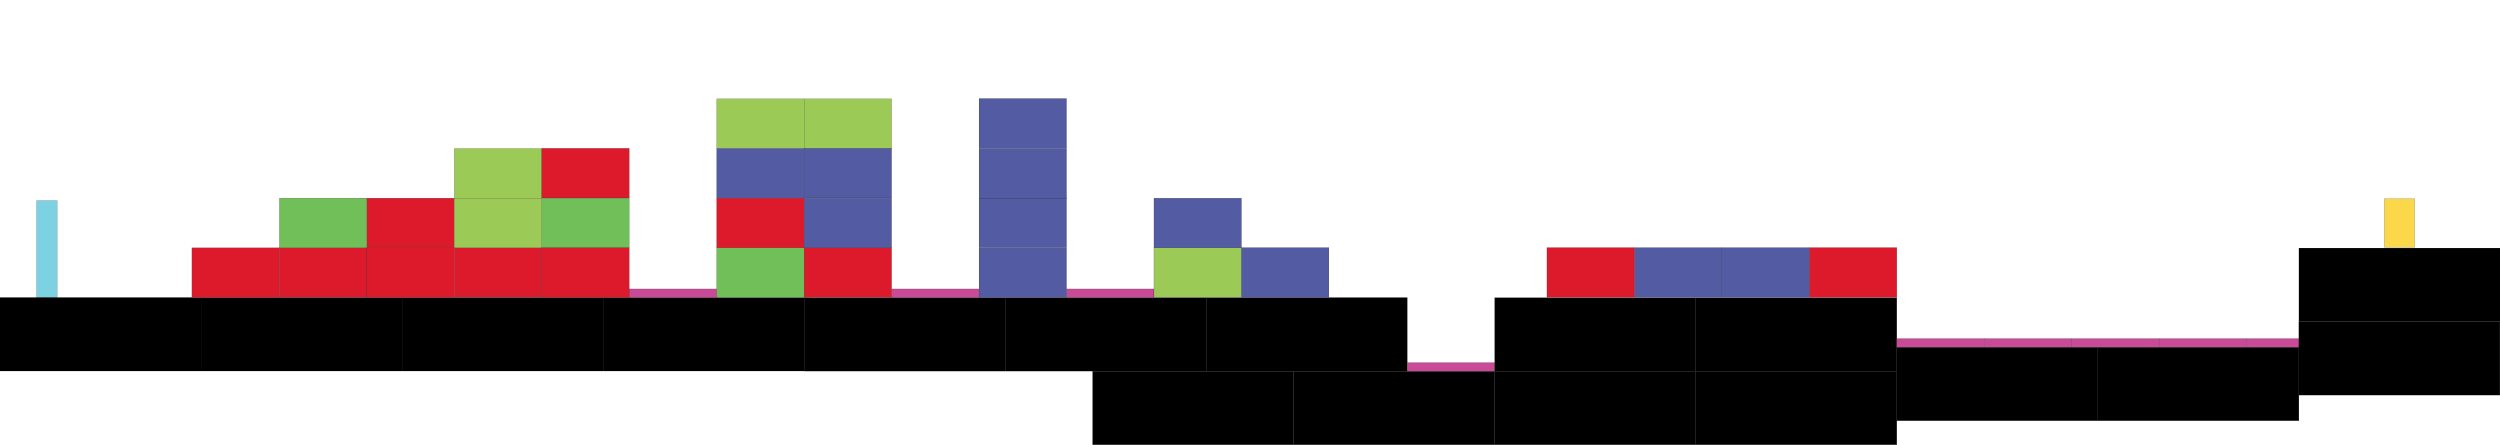
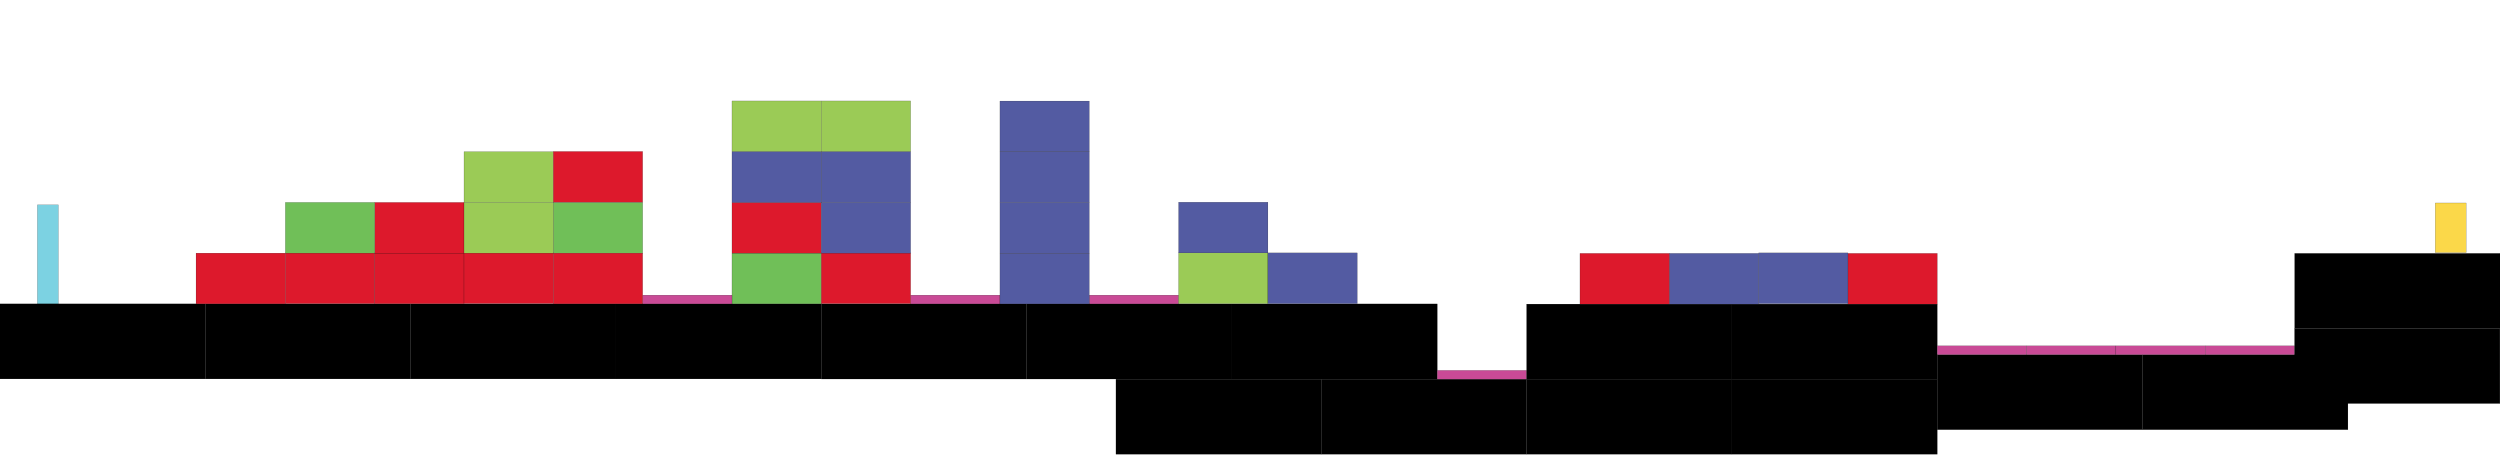
- <svg xmlns="http://www.w3.org/2000/svg" version="1.1" id="Calque_1" x="0px" y="0px" width="16039.98px" height="2853.439px" viewBox="0 0 16039.98 2853.439" enable-background="new 0 0 16039.98 2853.439" xml:space="preserve">
-   <rect id="characterstart" x="234.92" y="1286.957" fill="#7CD2E2" stroke="#000000" stroke-miterlimit="10" width="131.544" height="622.819" />
-   <rect id="groundcage1_16_" x="0" y="1908.783" stroke="#000000" stroke-miterlimit="10" width="1289.854" height="471.584" />
-   <rect id="groundcage2" x="1289.855" y="1908.783" stroke="#000000" stroke-miterlimit="10" width="1289.853" height="471.584" />
-   <rect id="groundcage1_18_" x="2579.708" y="1908.783" stroke="#000000" stroke-miterlimit="10" width="1289.855" height="471.584" />
-   <rect id="groundcage3" x="3869.563" y="1908.783" stroke="#000000" stroke-miterlimit="10" width="1289.854" height="471.584" />
-   <rect id="platformcage2_3_" x="2914.894" y="952.915" fill="#9BCB56" stroke="#000000" stroke-miterlimit="10" width="561.131" height="318.619" />
-   <rect id="platformcage3" x="1231.502" y="1590.15" fill="#DD192C" stroke="#000000" stroke-miterlimit="10" width="561.13" height="318.62" />
-   <rect id="platformcage1_9_" x="3476.024" y="1271.533" fill="#70BF58" stroke="#000000" stroke-miterlimit="10" width="561.132" height="318.617" />
-   <rect id="platformcage1_86_" x="4598.287" y="1590.158" fill="#70BF58" stroke="#000000" stroke-miterlimit="10" width="561.13" height="318.618" />
-   <rect id="platformcage2_7_" x="4598.287" y="634.289" fill="#9BCB56" stroke="#000000" stroke-miterlimit="10" width="561.13" height="318.619" />
-   <rect id="platformcage2_8_" x="5159.417" y="634.289" fill="#9BCB56" stroke="#000000" stroke-miterlimit="10" width="561.131" height="318.618" />
-   <rect id="end_1_" x="15298.066" y="1275.139" fill="#FBD849" stroke="#000000" stroke-miterlimit="10" width="193.984" height="311.408" />
-   <rect id="groundcage4" x="10879.967" y="1910.271" stroke="#000000" stroke-miterlimit="10" width="1289.855" height="471.584" />
-   <rect id="groundcage1_23_" x="12169.822" y="2227.688" stroke="#000000" stroke-miterlimit="10" width="1289.854" height="471.583" />
-   <rect id="groundcage3_2_" x="13459.676" y="2227.688" stroke="#000000" stroke-miterlimit="10" width="1289.857" height="471.584" />
-   <rect id="groundcage1_25_" x="14750.125" y="1591.654" stroke="#000000" stroke-miterlimit="10" width="1289.855" height="471.581" />
-   <rect id="groundcage1_2_" x="5159.417" y="1909.279" stroke="#000000" stroke-miterlimit="10" width="1289.855" height="471.584" />
-   <rect id="groundcage1_3_" x="6449.272" y="1909.279" stroke="#000000" stroke-miterlimit="10" width="1289.856" height="471.584" />
-   <rect id="groundcage2_1_" x="7739.129" y="1909.279" stroke="#000000" stroke-miterlimit="10" width="1289.854" height="471.584" />
-   <rect id="groundcage1_51_" x="10879.967" y="2381.855" stroke="#000000" stroke-miterlimit="10" width="1289.855" height="471.584" />
-   <rect id="groundcage3_1_" x="7010.402" y="2381.855" stroke="#000000" stroke-miterlimit="10" width="1289.855" height="471.584" />
-   <rect id="groundcage1_54_" x="9590.111" y="2381.855" stroke="#000000" stroke-miterlimit="10" width="1289.855" height="471.584" />
-   <rect id="groundcage1_53_" x="8300.258" y="2381.855" stroke="#000000" stroke-miterlimit="10" width="1289.854" height="471.584" />
-   <rect id="spades_8_" x="12169.822" y="2172.423" fill="#C94A96" stroke="#000000" stroke-miterlimit="10" width="561.133" height="55.265" />
-   <rect id="spades_13_" x="12730.955" y="2172.423" fill="#C94A96" stroke="#000000" stroke-miterlimit="10" width="561.129" height="55.265" />
-   <rect id="spades_16_" x="13292.084" y="2172.423" fill="#C94A96" stroke="#000000" stroke-miterlimit="10" width="561.131" height="55.265" />
-   <rect id="spades_14_" x="13853.215" y="2172.423" fill="#C94A96" stroke="#000000" stroke-miterlimit="10" width="561.129" height="55.265" />
-   <rect id="spades_17_" x="14414.344" y="2172.423" fill="#C94A96" stroke="#000000" stroke-miterlimit="10" width="561.133" height="55.265" />
-   <rect id="groundcage1_5_" x="14749.533" y="2063.235" stroke="#000000" stroke-miterlimit="10" width="1289.855" height="471.584" />
-   <rect id="spades_6_" x="4037.156" y="1854.016" fill="#C94A96" stroke="#000000" stroke-miterlimit="10" width="561.13" height="55.265" />
-   <rect id="spades_2_" x="5720.548" y="1854.016" fill="#C94A96" stroke="#000000" stroke-miterlimit="10" width="561.131" height="55.265" />
+ <svg xmlns="http://www.w3.org/2000/svg" version="1.1" id="Calque_1" x="0px" y="0px" width="15704.79px" height="2853.439px" viewBox="0 0 15704.79 2853.439" enable-background="new 0 0 15704.79 2853.439" xml:space="preserve">
+   <rect id="characterstart" x="234.919" y="1286.957" fill="#7CD2E2" stroke="#000000" stroke-miterlimit="10" width="131.544" height="622.82" />
+   <rect id="groundcage1_16_" x="-0.001" y="1908.783" stroke="#000000" stroke-miterlimit="10" width="1289.854" height="471.584" />
+   <rect id="groundcage2" x="1289.854" y="1908.783" stroke="#000000" stroke-miterlimit="10" width="1289.853" height="471.584" />
+   <rect id="groundcage1_18_" x="2579.706" y="1908.783" stroke="#000000" stroke-miterlimit="10" width="1289.855" height="471.584" />
+   <rect id="groundcage3" x="3869.562" y="1908.783" stroke="#000000" stroke-miterlimit="10" width="1289.854" height="471.584" />
+   <rect id="platformcage2_3_" x="2914.892" y="952.915" fill="#9BCB56" stroke="#000000" stroke-miterlimit="10" width="561.131" height="318.619" />
+   <rect id="platformcage3" x="1231.501" y="1590.15" fill="#DD192C" stroke="#000000" stroke-miterlimit="10" width="561.13" height="318.62" />
+   <rect id="platformcage1_9_" x="3476.023" y="1271.533" fill="#70BF58" stroke="#000000" stroke-miterlimit="10" width="561.132" height="318.617" />
+   <rect id="platformcage1_86_" x="4598.285" y="1590.158" fill="#70BF58" stroke="#000000" stroke-miterlimit="10" width="561.13" height="318.618" />
+   <rect id="platformcage2_7_" x="4598.285" y="634.289" fill="#9BCB56" stroke="#000000" stroke-miterlimit="10" width="561.13" height="318.619" />
+   <rect id="platformcage2_8_" x="5159.416" y="634.289" fill="#9BCB56" stroke="#000000" stroke-miterlimit="10" width="561.131" height="318.618" />
+   <rect id="end_1_" x="15298.064" y="1275.139" fill="#FBD849" stroke="#000000" stroke-miterlimit="10" width="193.984" height="311.408" />
+   <rect id="groundcage4" x="10879.966" y="1910.271" stroke="#000000" stroke-miterlimit="10" width="1289.855" height="471.584" />
+   <rect id="groundcage1_23_" x="12169.821" y="2227.688" stroke="#000000" stroke-miterlimit="10" width="1289.854" height="471.583" />
+   <rect id="groundcage3_2_" x="13459.676" y="2227.688" stroke="#000000" stroke-miterlimit="10" width="1289.856" height="471.584" />
+   <rect id="groundcage1_25_" x="14414.935" y="1591.653" stroke="#000000" stroke-miterlimit="10" width="1289.855" height="471.581" />
+   <rect id="groundcage1_2_" x="5159.416" y="1909.279" stroke="#000000" stroke-miterlimit="10" width="1289.855" height="471.584" />
+   <rect id="groundcage1_3_" x="6449.271" y="1909.279" stroke="#000000" stroke-miterlimit="10" width="1289.856" height="471.584" />
+   <rect id="groundcage2_1_" x="7739.127" y="1909.279" stroke="#000000" stroke-miterlimit="10" width="1289.854" height="471.584" />
+   <rect id="groundcage1_51_" x="10879.966" y="2381.855" stroke="#000000" stroke-miterlimit="10" width="1289.855" height="471.584" />
+   <rect id="groundcage3_1_" x="7010.401" y="2381.855" stroke="#000000" stroke-miterlimit="10" width="1289.854" height="471.584" />
+   <rect id="groundcage1_54_" x="9590.11" y="2381.855" stroke="#000000" stroke-miterlimit="10" width="1289.855" height="471.584" />
+   <rect id="groundcage1_53_" x="8300.256" y="2381.855" stroke="#000000" stroke-miterlimit="10" width="1289.854" height="471.584" />
+   <rect id="spades_8_" x="12169.82" y="2172.423" fill="#C94A96" stroke="#000000" stroke-miterlimit="10" width="561.132" height="55.265" />
+   <rect id="spades_13_" x="12730.953" y="2172.423" fill="#C94A96" stroke="#000000" stroke-miterlimit="10" width="561.13" height="55.265" />
+   <rect id="spades_16_" x="13292.084" y="2172.423" fill="#C94A96" stroke="#000000" stroke-miterlimit="10" width="561.13" height="55.265" />
+   <rect id="spades_14_" x="13853.213" y="2172.423" fill="#C94A96" stroke="#000000" stroke-miterlimit="10" width="561.13" height="55.265" />
+   <rect id="groundcage1_5_" x="14414.343" y="2063.234" stroke="#000000" stroke-miterlimit="10" width="1289.855" height="471.584" />
+   <rect id="spades_6_" x="4037.155" y="1854.016" fill="#C94A96" stroke="#000000" stroke-miterlimit="10" width="561.13" height="55.265" />
+   <rect id="spades_2_" x="5720.547" y="1854.016" fill="#C94A96" stroke="#000000" stroke-miterlimit="10" width="561.131" height="55.265" />
  <rect id="spades_4_" x="6842.812" y="1854.016" fill="#C94A96" stroke="#000000" stroke-miterlimit="10" width="561.127" height="55.265" />
-   <rect id="platformcage2_1_" x="7403.94" y="1588.777" fill="#9BCB56" stroke="#000000" stroke-miterlimit="10" width="561.133" height="318.619" />
-   <rect id="spades_1_" x="9028.982" y="2326.675" fill="#C94A96" stroke="#000000" stroke-miterlimit="10" width="561.129" height="55.266" />
-   <rect id="groundcage1_20_" x="9590.111" y="1910.271" stroke="#000000" stroke-miterlimit="10" width="1289.855" height="471.584" />
-   <rect id="platformcage3_1_" x="1792.633" y="1588.785" fill="#DD192C" stroke="#000000" stroke-miterlimit="10" width="561.13" height="318.619" />
-   <rect id="platformcage3_3_" x="2353.764" y="1589.468" fill="#DD192C" stroke="#000000" stroke-miterlimit="10" width="561.13" height="318.619" />
-   <rect id="platformcage3_2_" x="2914.895" y="1588.103" fill="#DD192C" stroke="#000000" stroke-miterlimit="10" width="561.13" height="318.619" />
-   <rect id="platformcage3_4_" x="2353.764" y="1271.533" fill="#DD192C" stroke="#000000" stroke-miterlimit="10" width="561.13" height="318.619" />
-   <rect id="platformcage1_6_" x="1792.632" y="1271.533" fill="#70BF58" stroke="#000000" stroke-miterlimit="10" width="561.131" height="318.619" />
-   <rect id="platformcage2_2_" x="2914.894" y="1271.533" fill="#9BCB56" stroke="#000000" stroke-miterlimit="10" width="561.131" height="318.619" />
-   <rect id="platformcage3_5_" x="3476.027" y="951.545" fill="#DD192C" stroke="#000000" stroke-miterlimit="10" width="561.129" height="318.62" />
-   <rect id="platformcage3_6_" x="3476.024" y="1590.158" fill="#DD192C" stroke="#000000" stroke-miterlimit="10" width="561.131" height="318.619" />
-   <rect id="platformcage3_8_" x="4598.288" y="952.907" fill="#535BA2" stroke="#000000" stroke-miterlimit="10" width="561.129" height="318.62" />
-   <rect id="platformcage3_10_" x="4598.289" y="1271.533" fill="#DD192C" stroke="#000000" stroke-miterlimit="10" width="561.13" height="318.619" />
-   <rect id="platformcage3_11_" x="5159.421" y="1588.785" fill="#DD192C" stroke="#000000" stroke-miterlimit="10" width="561.13" height="318.619" />
-   <rect id="platformcage3_7_" x="5159.419" y="951.545" fill="#535BA2" stroke="#000000" stroke-miterlimit="10" width="561.129" height="318.62" />
-   <rect id="platformcage3_9_" x="5159.421" y="1271.533" fill="#535BA2" stroke="#000000" stroke-miterlimit="10" width="561.13" height="318.619" />
-   <rect id="platformcage3_13_" x="6281.679" y="1268.799" fill="#535BA2" stroke="#000000" stroke-miterlimit="10" width="561.13" height="318.619" />
-   <rect id="platformcage3_12_" x="6281.681" y="1588.786" fill="#535BA2" stroke="#000000" stroke-miterlimit="10" width="561.13" height="318.619" />
-   <rect id="platformcage3_15_" x="6281.678" y="632.242" fill="#535BA2" stroke="#000000" stroke-miterlimit="10" width="561.13" height="318.619" />
-   <rect id="platformcage3_14_" x="6281.68" y="952.229" fill="#535BA2" stroke="#000000" stroke-miterlimit="10" width="561.13" height="318.619" />
-   <rect id="platformcage3_16_" x="7403.941" y="1271.533" fill="#535BA2" stroke="#000000" stroke-miterlimit="10" width="561.132" height="318.619" />
-   <rect id="platformcage3_17_" x="7965.072" y="1588.786" fill="#535BA2" stroke="#000000" stroke-miterlimit="10" width="561.13" height="318.619" />
-   <rect id="platformcage3_19_" x="11608.691" y="1588.786" fill="#DD192C" stroke="#000000" stroke-miterlimit="10" width="561.129" height="318.619" />
-   <rect id="platformcage3_18_" x="11047.562" y="1588.786" fill="#535BA2" stroke="#000000" stroke-miterlimit="10" width="561.129" height="318.619" />
-   <rect id="platformcage3_20_" x="10486.432" y="1588.786" fill="#535BA2" stroke="#000000" stroke-miterlimit="10" width="561.131" height="318.619" />
-   <rect id="platformcage3_21_" x="9925.303" y="1588.786" fill="#DD192C" stroke="#000000" stroke-miterlimit="10" width="561.129" height="318.619" />
+   <rect id="platformcage2_1_" x="7403.938" y="1588.777" fill="#9BCB56" stroke="#000000" stroke-miterlimit="10" width="561.133" height="318.619" />
+   <rect id="spades_1_" x="9028.981" y="2326.675" fill="#C94A96" stroke="#000000" stroke-miterlimit="10" width="561.129" height="55.266" />
+   <rect id="groundcage1_20_" x="9590.11" y="1910.271" stroke="#000000" stroke-miterlimit="10" width="1289.855" height="471.584" />
+   <rect id="platformcage3_1_" x="1792.632" y="1588.785" fill="#DD192C" stroke="#000000" stroke-miterlimit="10" width="561.13" height="318.619" />
+   <rect id="platformcage3_3_" x="2353.763" y="1589.468" fill="#DD192C" stroke="#000000" stroke-miterlimit="10" width="561.13" height="318.619" />
+   <rect id="platformcage3_2_" x="2914.893" y="1588.103" fill="#DD192C" stroke="#000000" stroke-miterlimit="10" width="561.13" height="318.619" />
+   <rect id="platformcage3_4_" x="2353.763" y="1271.533" fill="#DD192C" stroke="#000000" stroke-miterlimit="10" width="561.13" height="318.62" />
+   <rect id="platformcage1_6_" x="1792.631" y="1271.534" fill="#70BF58" stroke="#000000" stroke-miterlimit="10" width="561.131" height="318.619" />
+   <rect id="platformcage2_2_" x="2914.892" y="1271.533" fill="#9BCB56" stroke="#000000" stroke-miterlimit="10" width="561.131" height="318.619" />
+   <rect id="platformcage3_5_" x="3476.025" y="951.545" fill="#DD192C" stroke="#000000" stroke-miterlimit="10" width="561.129" height="318.62" />
+   <rect id="platformcage3_6_" x="3476.023" y="1590.158" fill="#DD192C" stroke="#000000" stroke-miterlimit="10" width="561.131" height="318.619" />
+   <rect id="platformcage3_10_" x="4598.288" y="1271.533" fill="#DD192C" stroke="#000000" stroke-miterlimit="10" width="561.13" height="318.62" />
+   <rect id="platformcage3_11_" x="5159.419" y="1588.785" fill="#DD192C" stroke="#000000" stroke-miterlimit="10" width="561.13" height="318.619" />
+   <rect id="platformcage3_19_" x="11608.689" y="1591.652" fill="#DD192C" stroke="#000000" stroke-miterlimit="10" width="561.129" height="318.619" />
+   <rect id="platformcage4" x="10486.43" y="1591.652" fill="#535BA2" stroke="#000000" stroke-miterlimit="10" width="561.131" height="318.619" />
+   <rect id="platformcage3_21_" x="9925.301" y="1591.652" fill="#DD192C" stroke="#000000" stroke-miterlimit="10" width="561.128" height="318.619" />
+   <rect id="platformcage4_1_" x="11047.561" y="1588.777" fill="#535BA2" stroke="#000000" stroke-miterlimit="10" width="561.131" height="318.619" />
+   <rect id="platformcage4_2_" x="7965.071" y="1588.786" fill="#535BA2" stroke="#000000" stroke-miterlimit="10" width="561.131" height="318.619" />
+   <rect id="platformcage4_3_" x="7403.939" y="1270.167" fill="#535BA2" stroke="#000000" stroke-miterlimit="10" width="561.131" height="318.619" />
+   <rect id="platformcage4_12_" x="6281.678" y="634.803" fill="#535BA2" stroke="#000000" stroke-miterlimit="10" width="561.131" height="318.619" />
+   <rect id="platformcage4_11_" x="6281.678" y="1590.66" fill="#535BA2" stroke="#000000" stroke-miterlimit="10" width="561.131" height="318.619" />
+   <rect id="platformcage4_10_" x="6281.678" y="1272.041" fill="#535BA2" stroke="#000000" stroke-miterlimit="10" width="561.131" height="318.619" />
+   <rect id="platformcage4_9_" x="6281.678" y="953.422" fill="#535BA2" stroke="#000000" stroke-miterlimit="10" width="561.131" height="318.619" />
+   <rect id="platformcage4_5_" x="5159.416" y="953.422" fill="#535BA2" stroke="#000000" stroke-miterlimit="10" width="561.131" height="318.619" />
+   <rect id="platformcage4_4_" x="5159.416" y="1272.042" fill="#535BA2" stroke="#000000" stroke-miterlimit="10" width="561.131" height="318.619" />
+   <rect id="platformcage4_6_" x="4598.285" y="953.422" fill="#535BA2" stroke="#000000" stroke-miterlimit="10" width="561.131" height="318.619" />
</svg>
